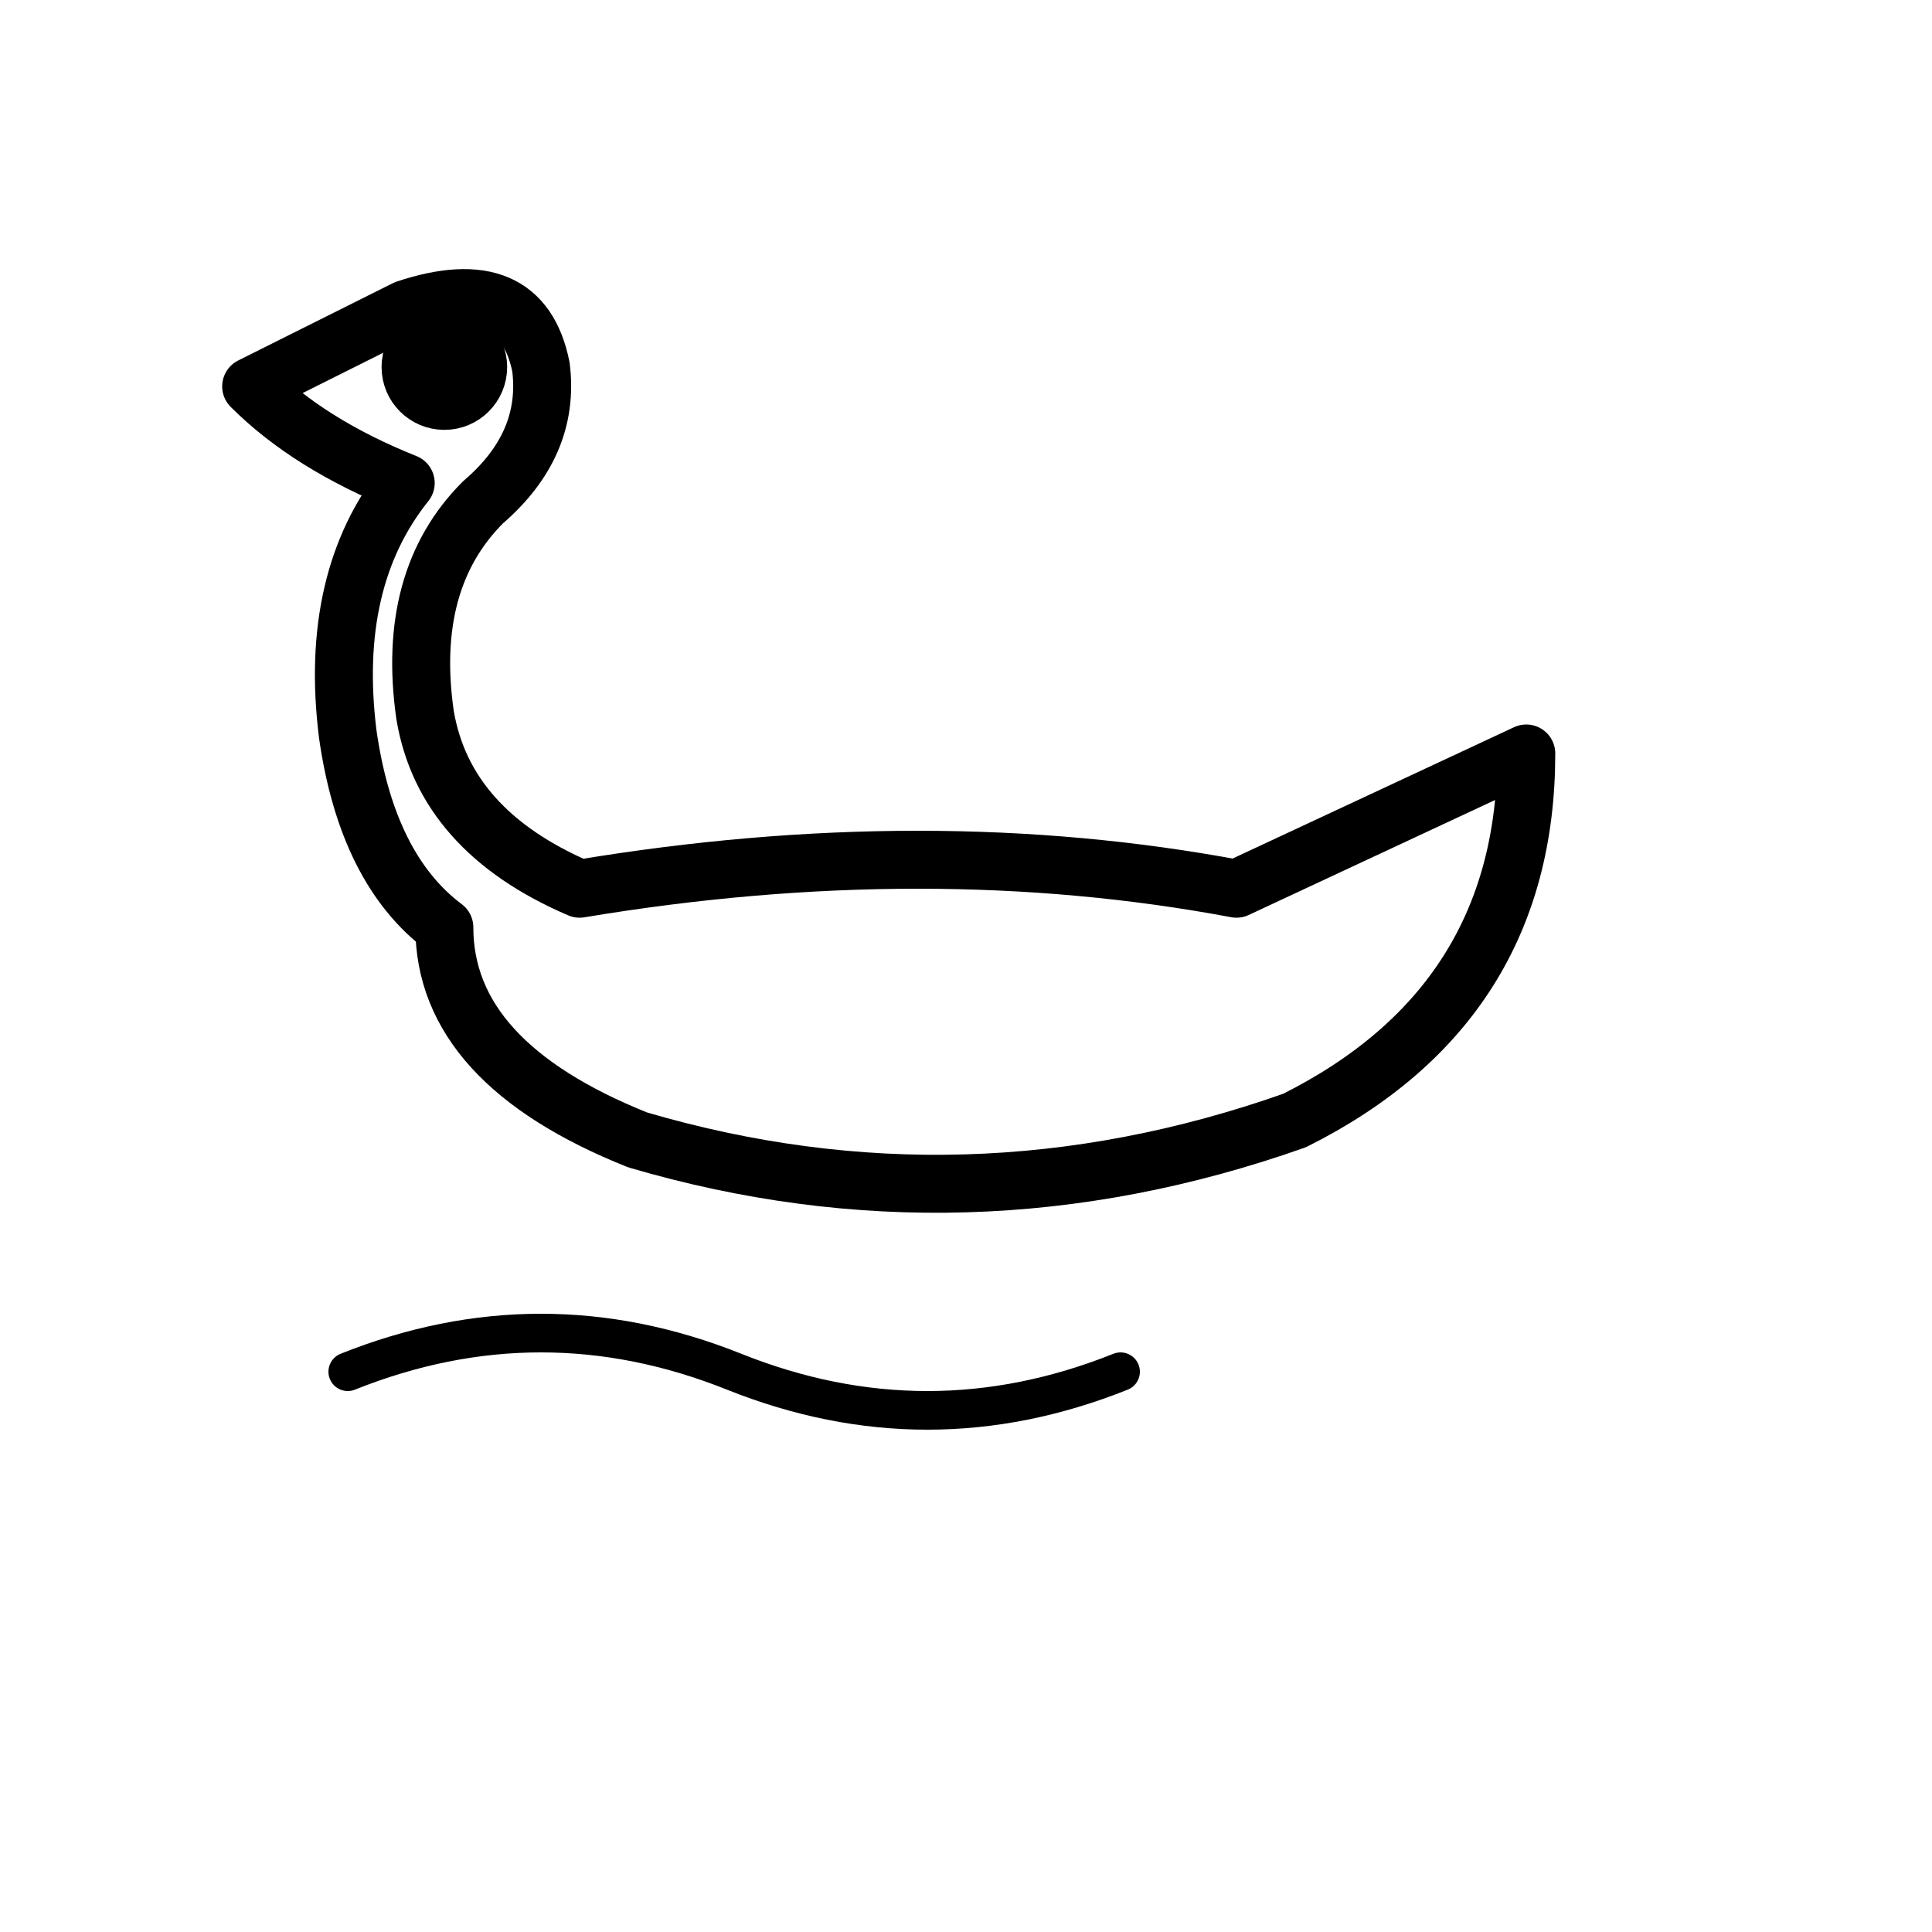
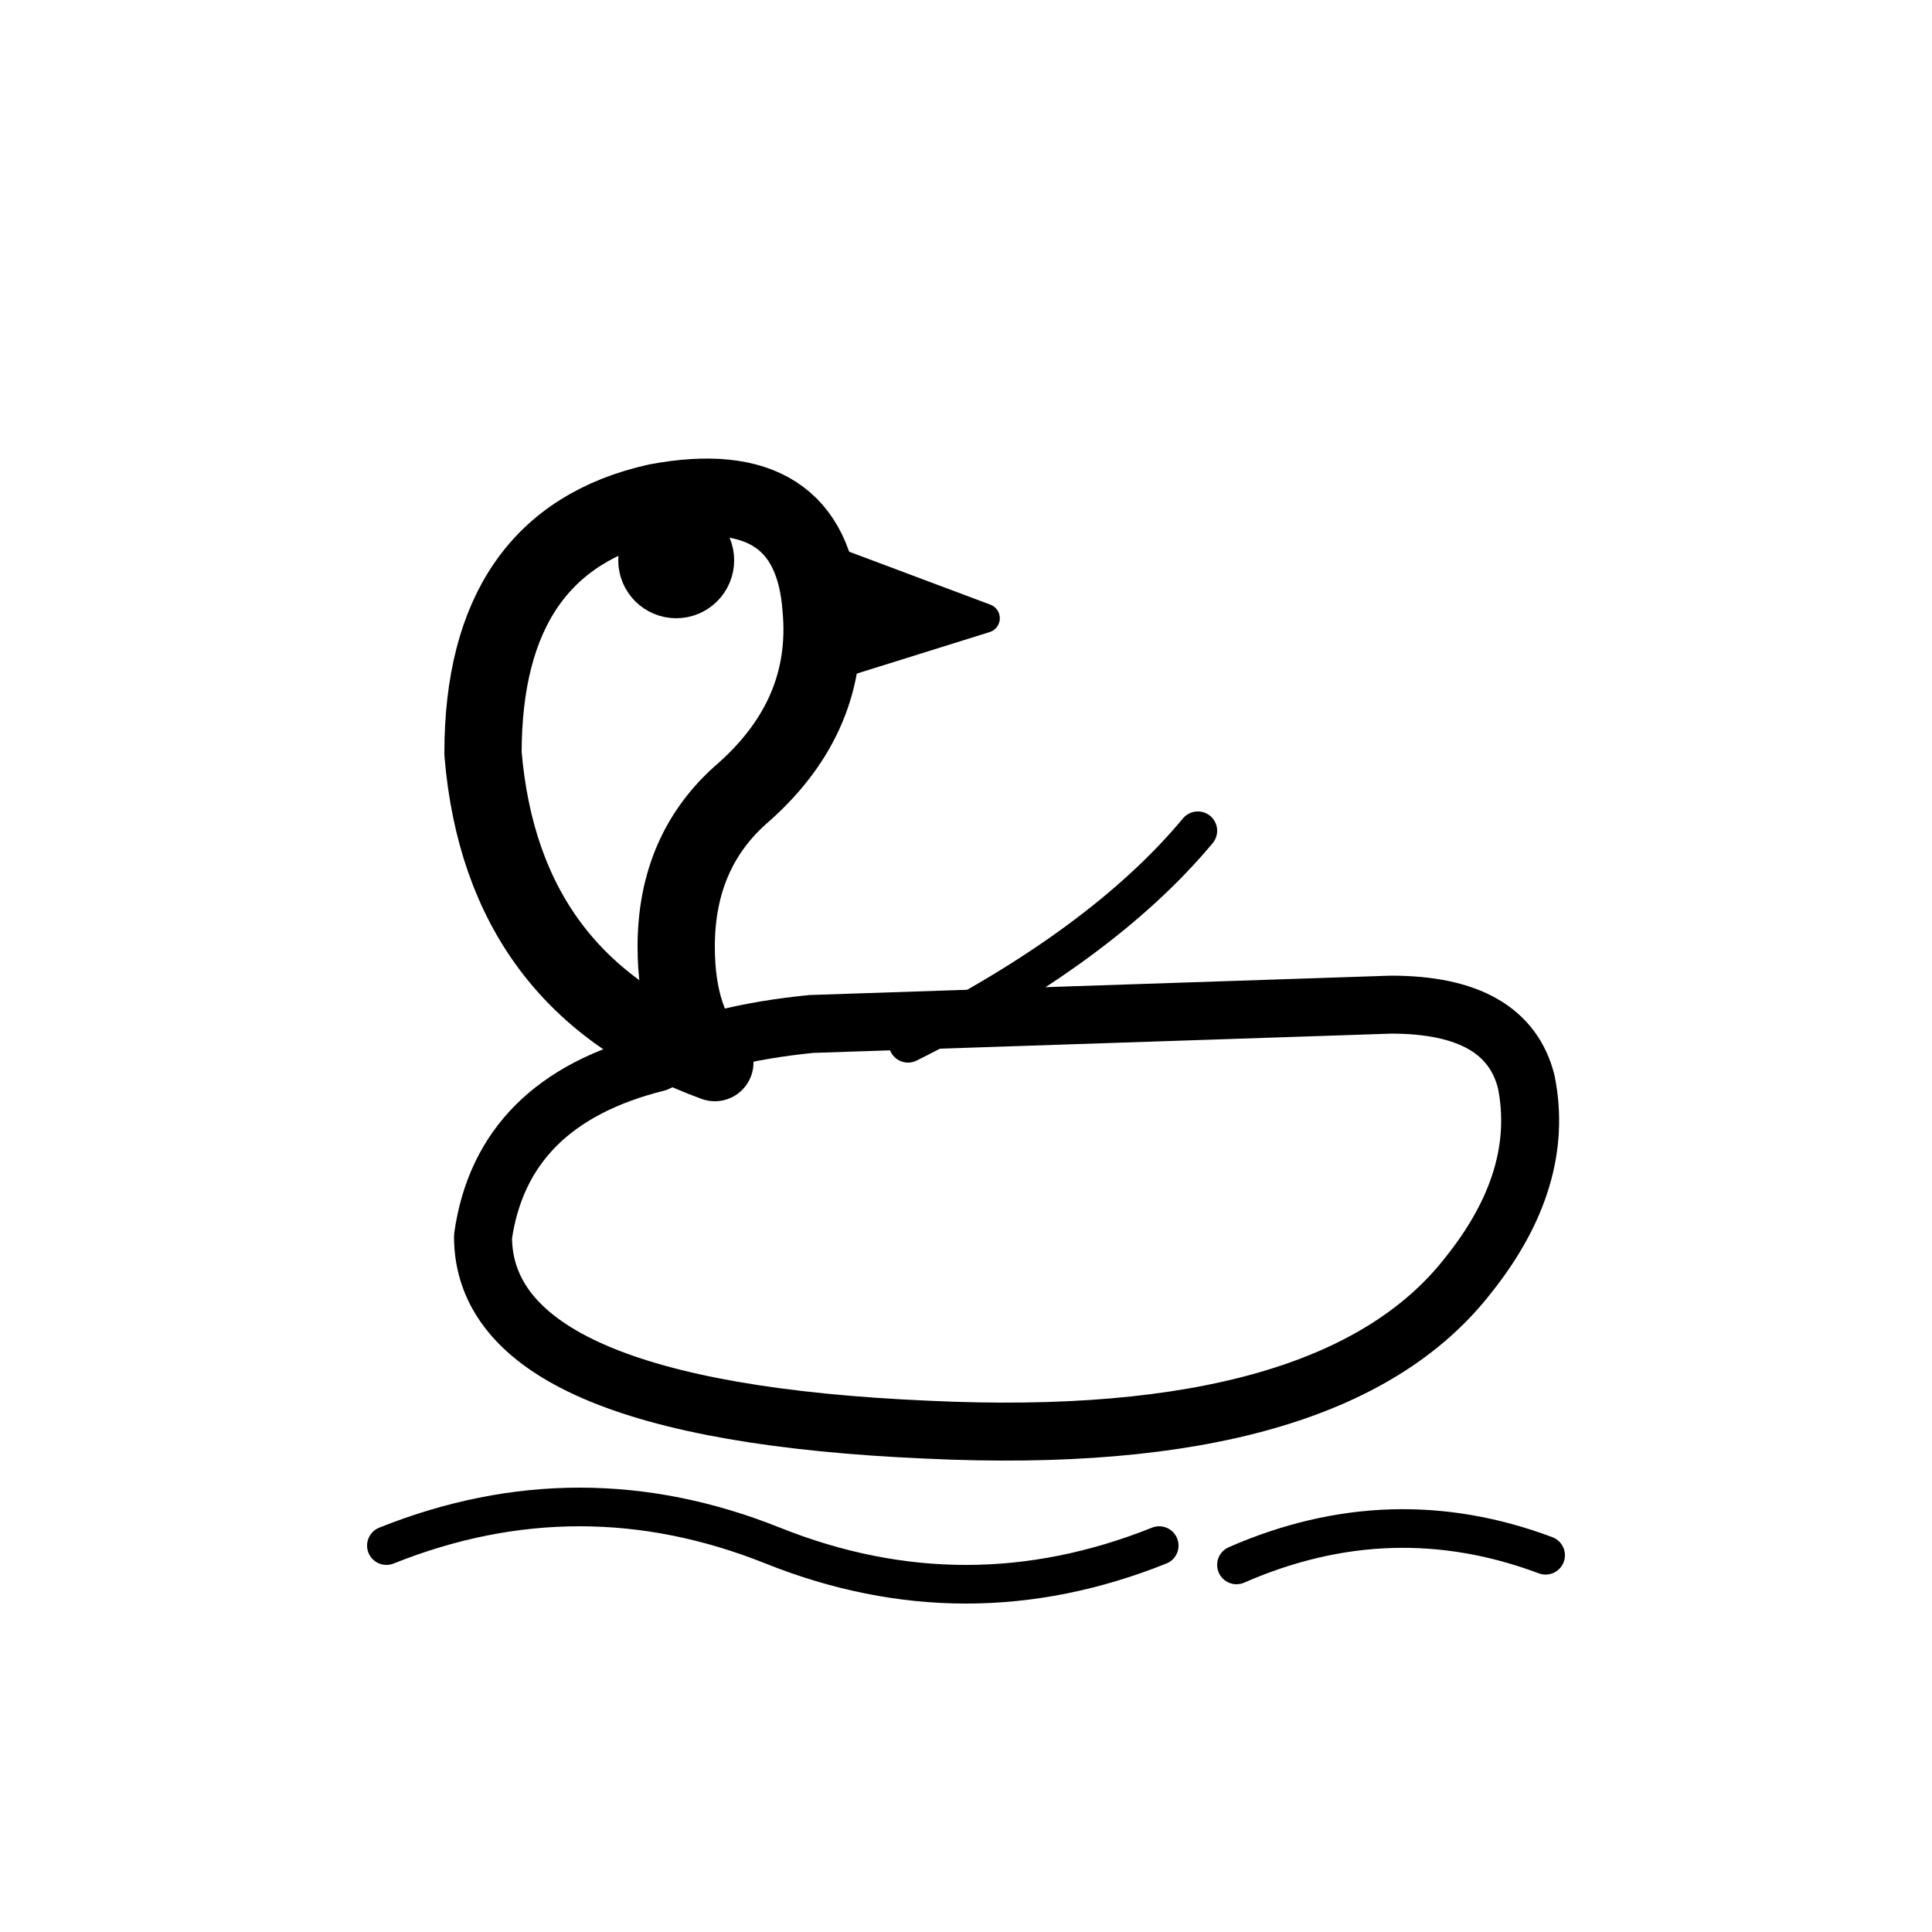
<svg xmlns="http://www.w3.org/2000/svg" viewBox="0 0 200 200">
  <g fill="none" stroke="#000000" stroke-width="6" stroke-linecap="round" stroke-linejoin="round">
-     <path d="M 26,40 L 42,32 Q 54,28 56,38 Q 57,46 50,52 Q 42,60 44,74 Q 46,86 60,92 Q 96,86 128,92 L 158,78 Q 158,104 134,116 Q 100,128 66,118 Q 46,110 46,96 Q 38,90 36,76 Q 34,60 42,50 Q 32,46 26,40 Z" />
-     <circle cx="46" cy="38" r="3.5" fill="#000000" />
-     <path d="M 36,142 Q 56,134 76,142 Q 96,150 116,142" stroke-width="4" />
+     <path d="M 68,110 Q 52,114 50,128 Q 50,146 96,148 Q 138,150 152,132 Q 160,122 158,112 Q 156,104 144,104 L 84,106 Q 74,107 68,110 Z" />
+     <path d="M 74,110 Q 52,102 50,78 Q 50,56 68,52 Q 84,49 85,63 Q 86,74 77,82 Q 70,88 70,98 Q 70,106 74,110" stroke-width="8" />
+     <path d="M 86,58 L 102,64 L 86,69 Z" fill="#000000" stroke-width="3" />
+     <circle cx="70" cy="58" r="3" fill="#000000" />
+     <path d="M 94,108 Q 114,98 124,86" stroke-width="4" />
+     <path d="M 40,160 Q 60,152 80,160 Q 100,168 120,160 M 128,162 Q 144,155 160,161" stroke-width="4" />
  </g>
</svg>
